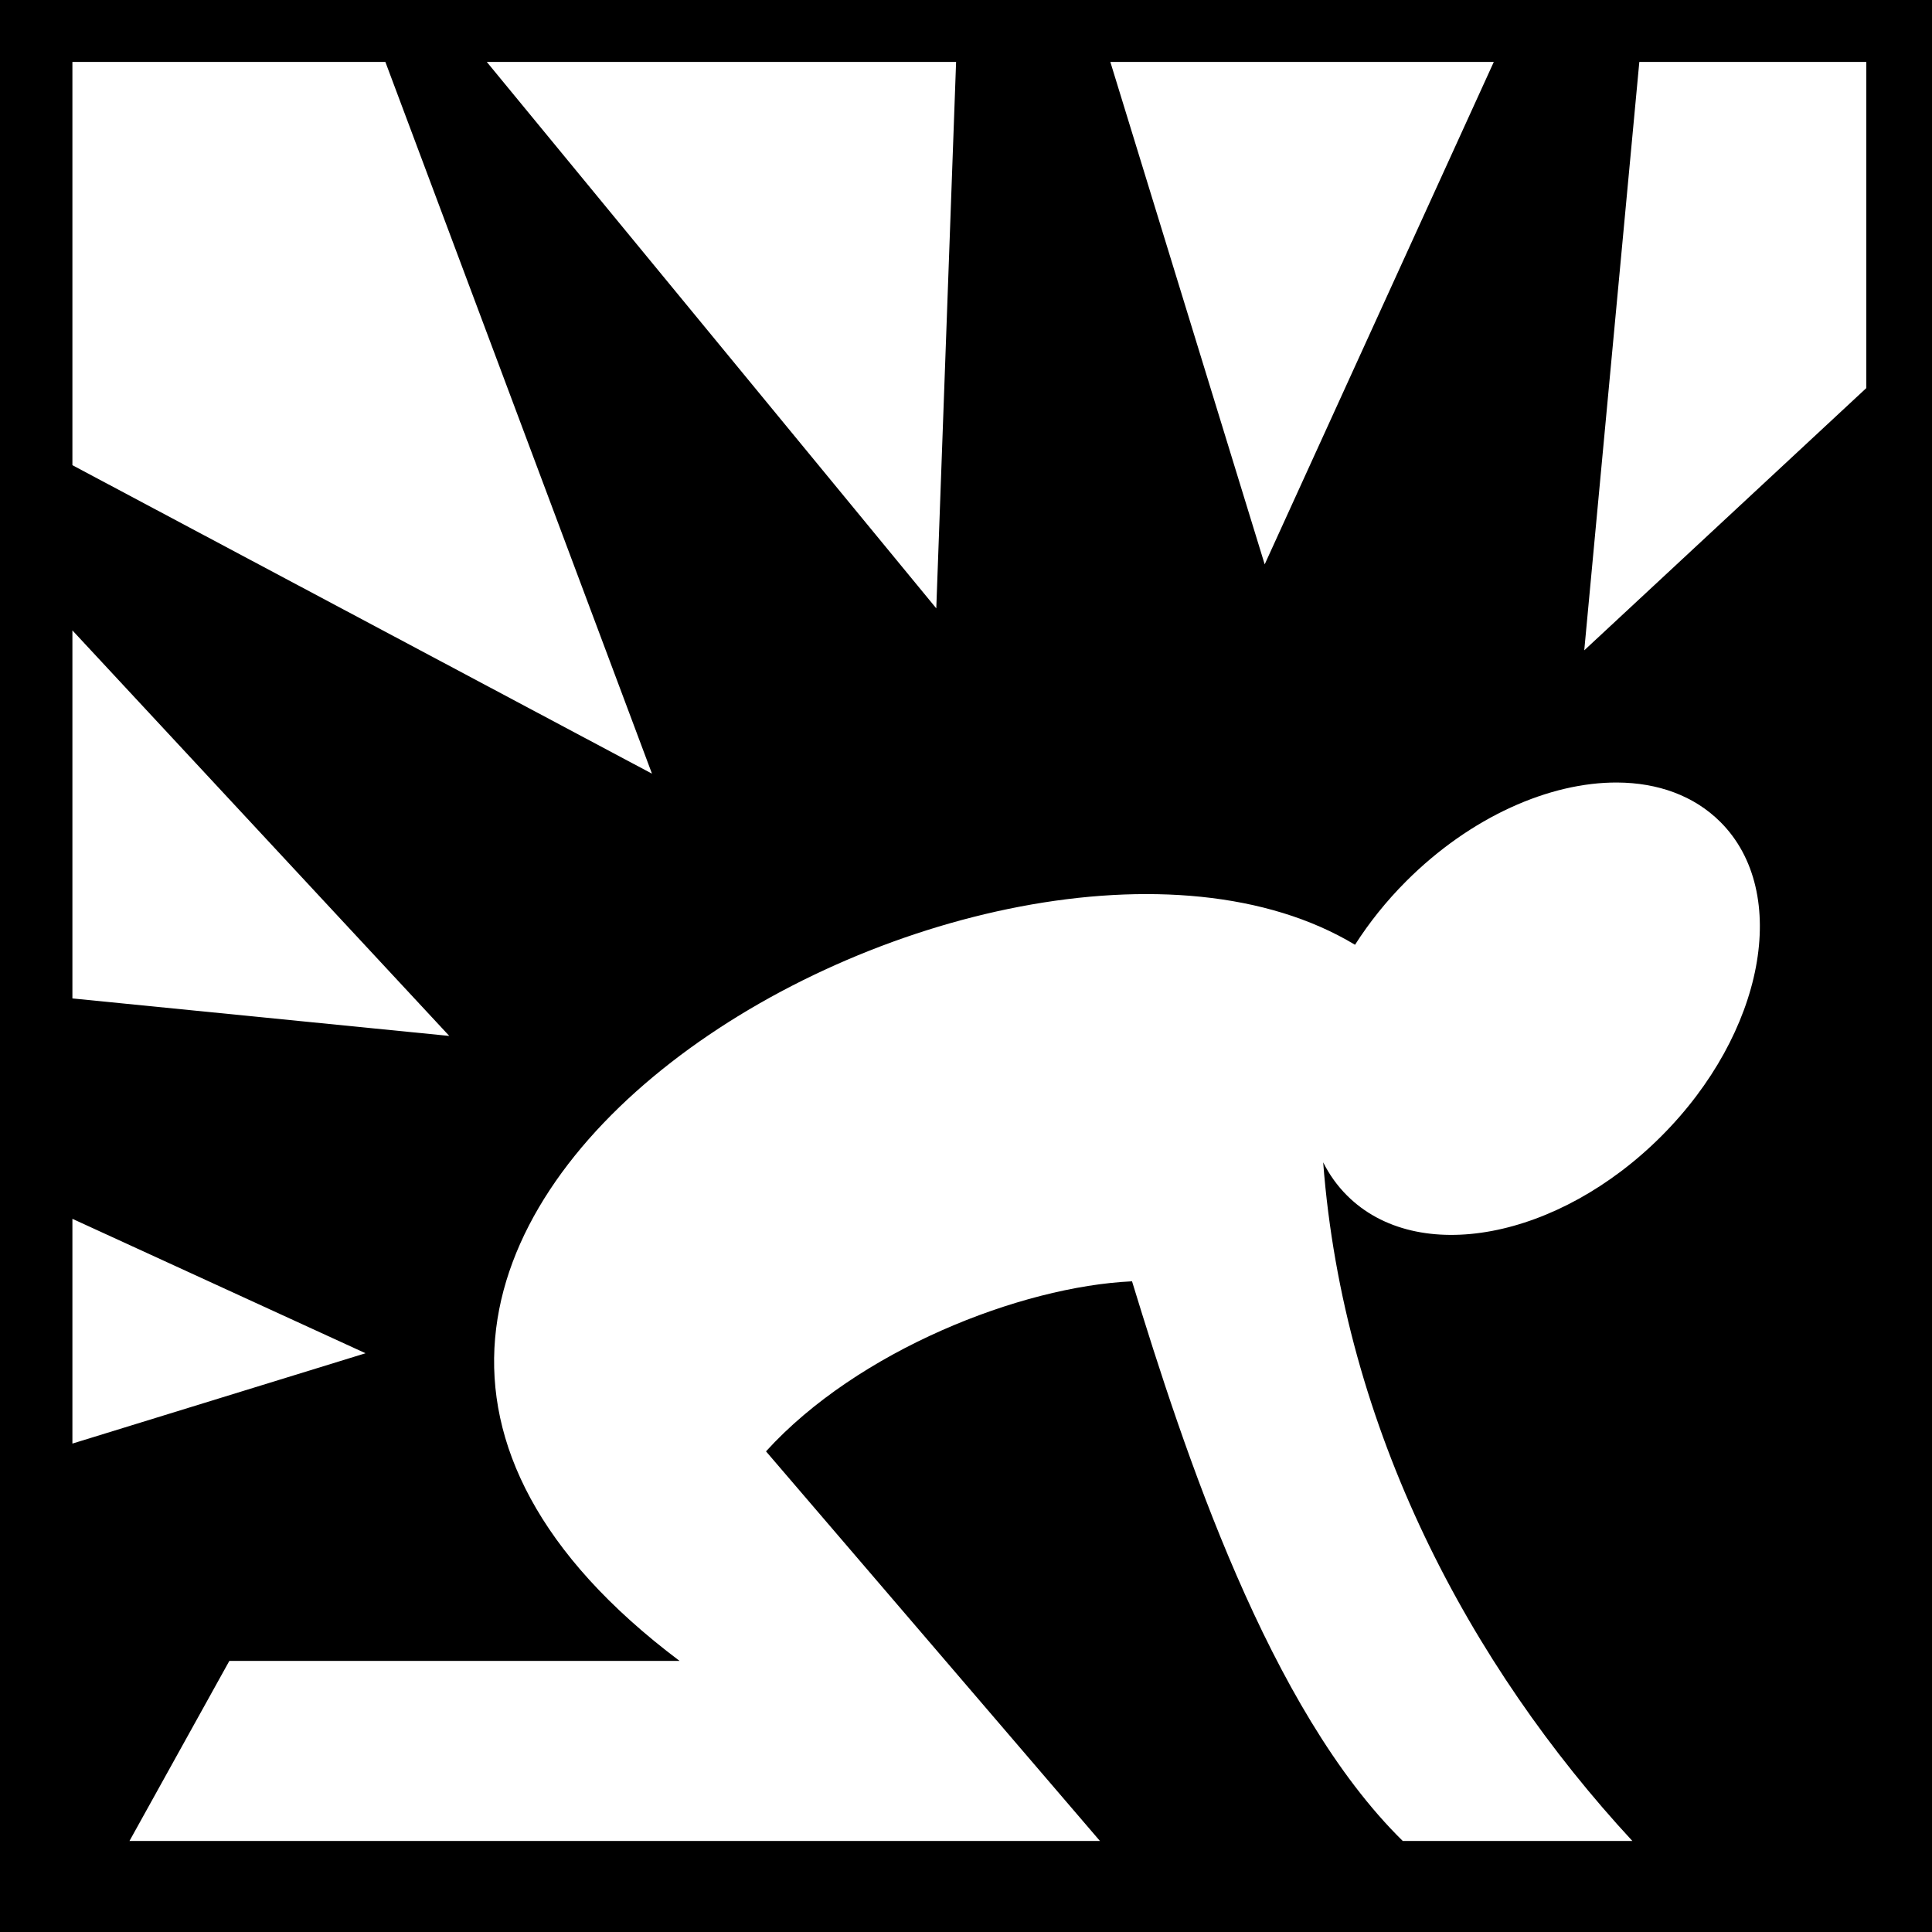
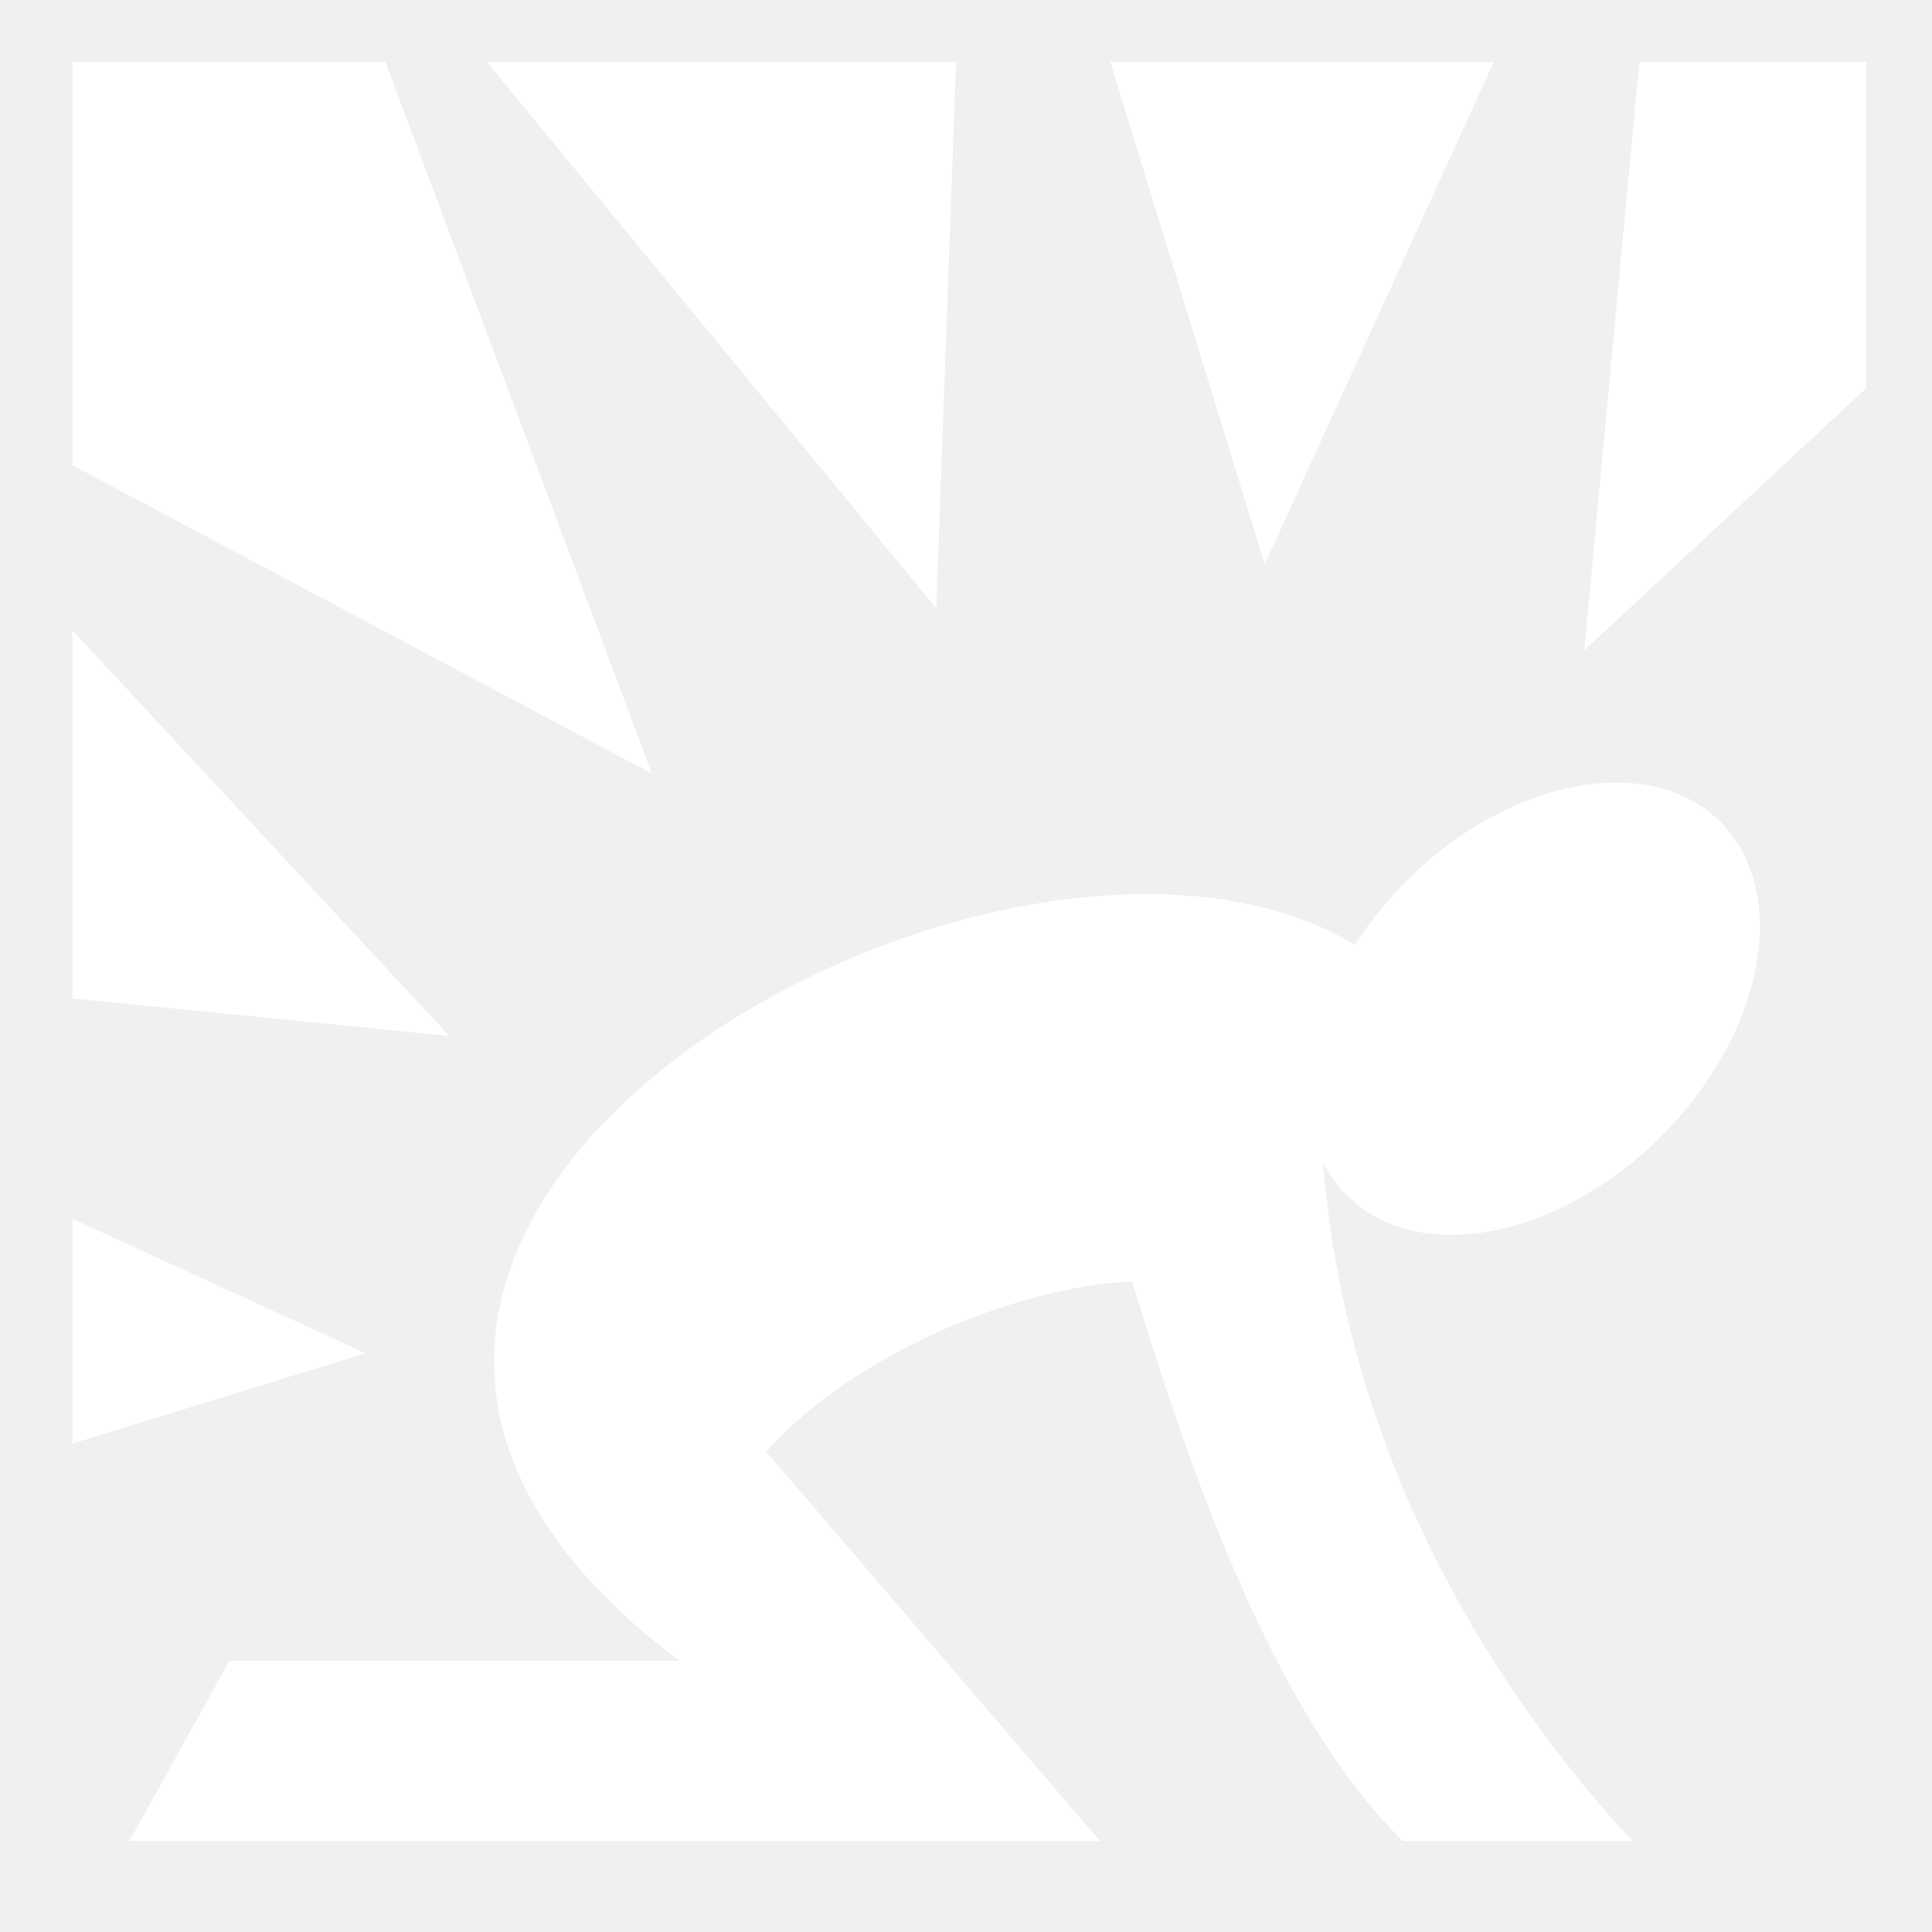
<svg xmlns="http://www.w3.org/2000/svg" style="height: 512px; width: 512px;" viewBox="0 0 512 512">
-   <path d="M0 0h512v512H0z" fill="#000000" fill-opacity="1" />
+   <path d="M0 0h512v512H0z" fill="transparent" fill-opacity="1" />
  <g class="" style="" transform="translate(0,0)">
    <path d="M19.188 16.406V123.28l153.593 81.75-70.655-188.624H19.187zm109.812 0L248.125 161.22l5.25-144.814H129zm165.25 0l40.906 133.156 60.72-133.156H294.25zm140.188 0l-14.594 155.938 74.75-69.5V16.406h-60.156zM19.188 167.062v97.532l99.874 9.937L19.19 167.064zm409.406 40.313c-17.884-.094-38.853 9.07-55.938 26.156-5.305 5.307-9.826 10.998-13.562 16.845-93.737-56.476-329.936 76.333-179 189.78H60.78l-26.468 47.72H291.5L203 384.625c24.27-26.708 67.458-43.704 97-45.063 13.793 45.098 36.265 113.497 71.75 148.313h60.844c-43.07-46.547-76.538-109.09-81.938-179.844 1.616 3.237 3.72 6.19 6.313 8.783 18.662 18.663 55.944 11.648 83.28-15.688s34.35-64.618 15.688-83.28c-7-7-16.614-10.413-27.344-10.47zM19.188 323v59.563l77.687-23.938L19.187 323z" fill="#ffffff" fill-opacity="1" />
  </g>
</svg>
